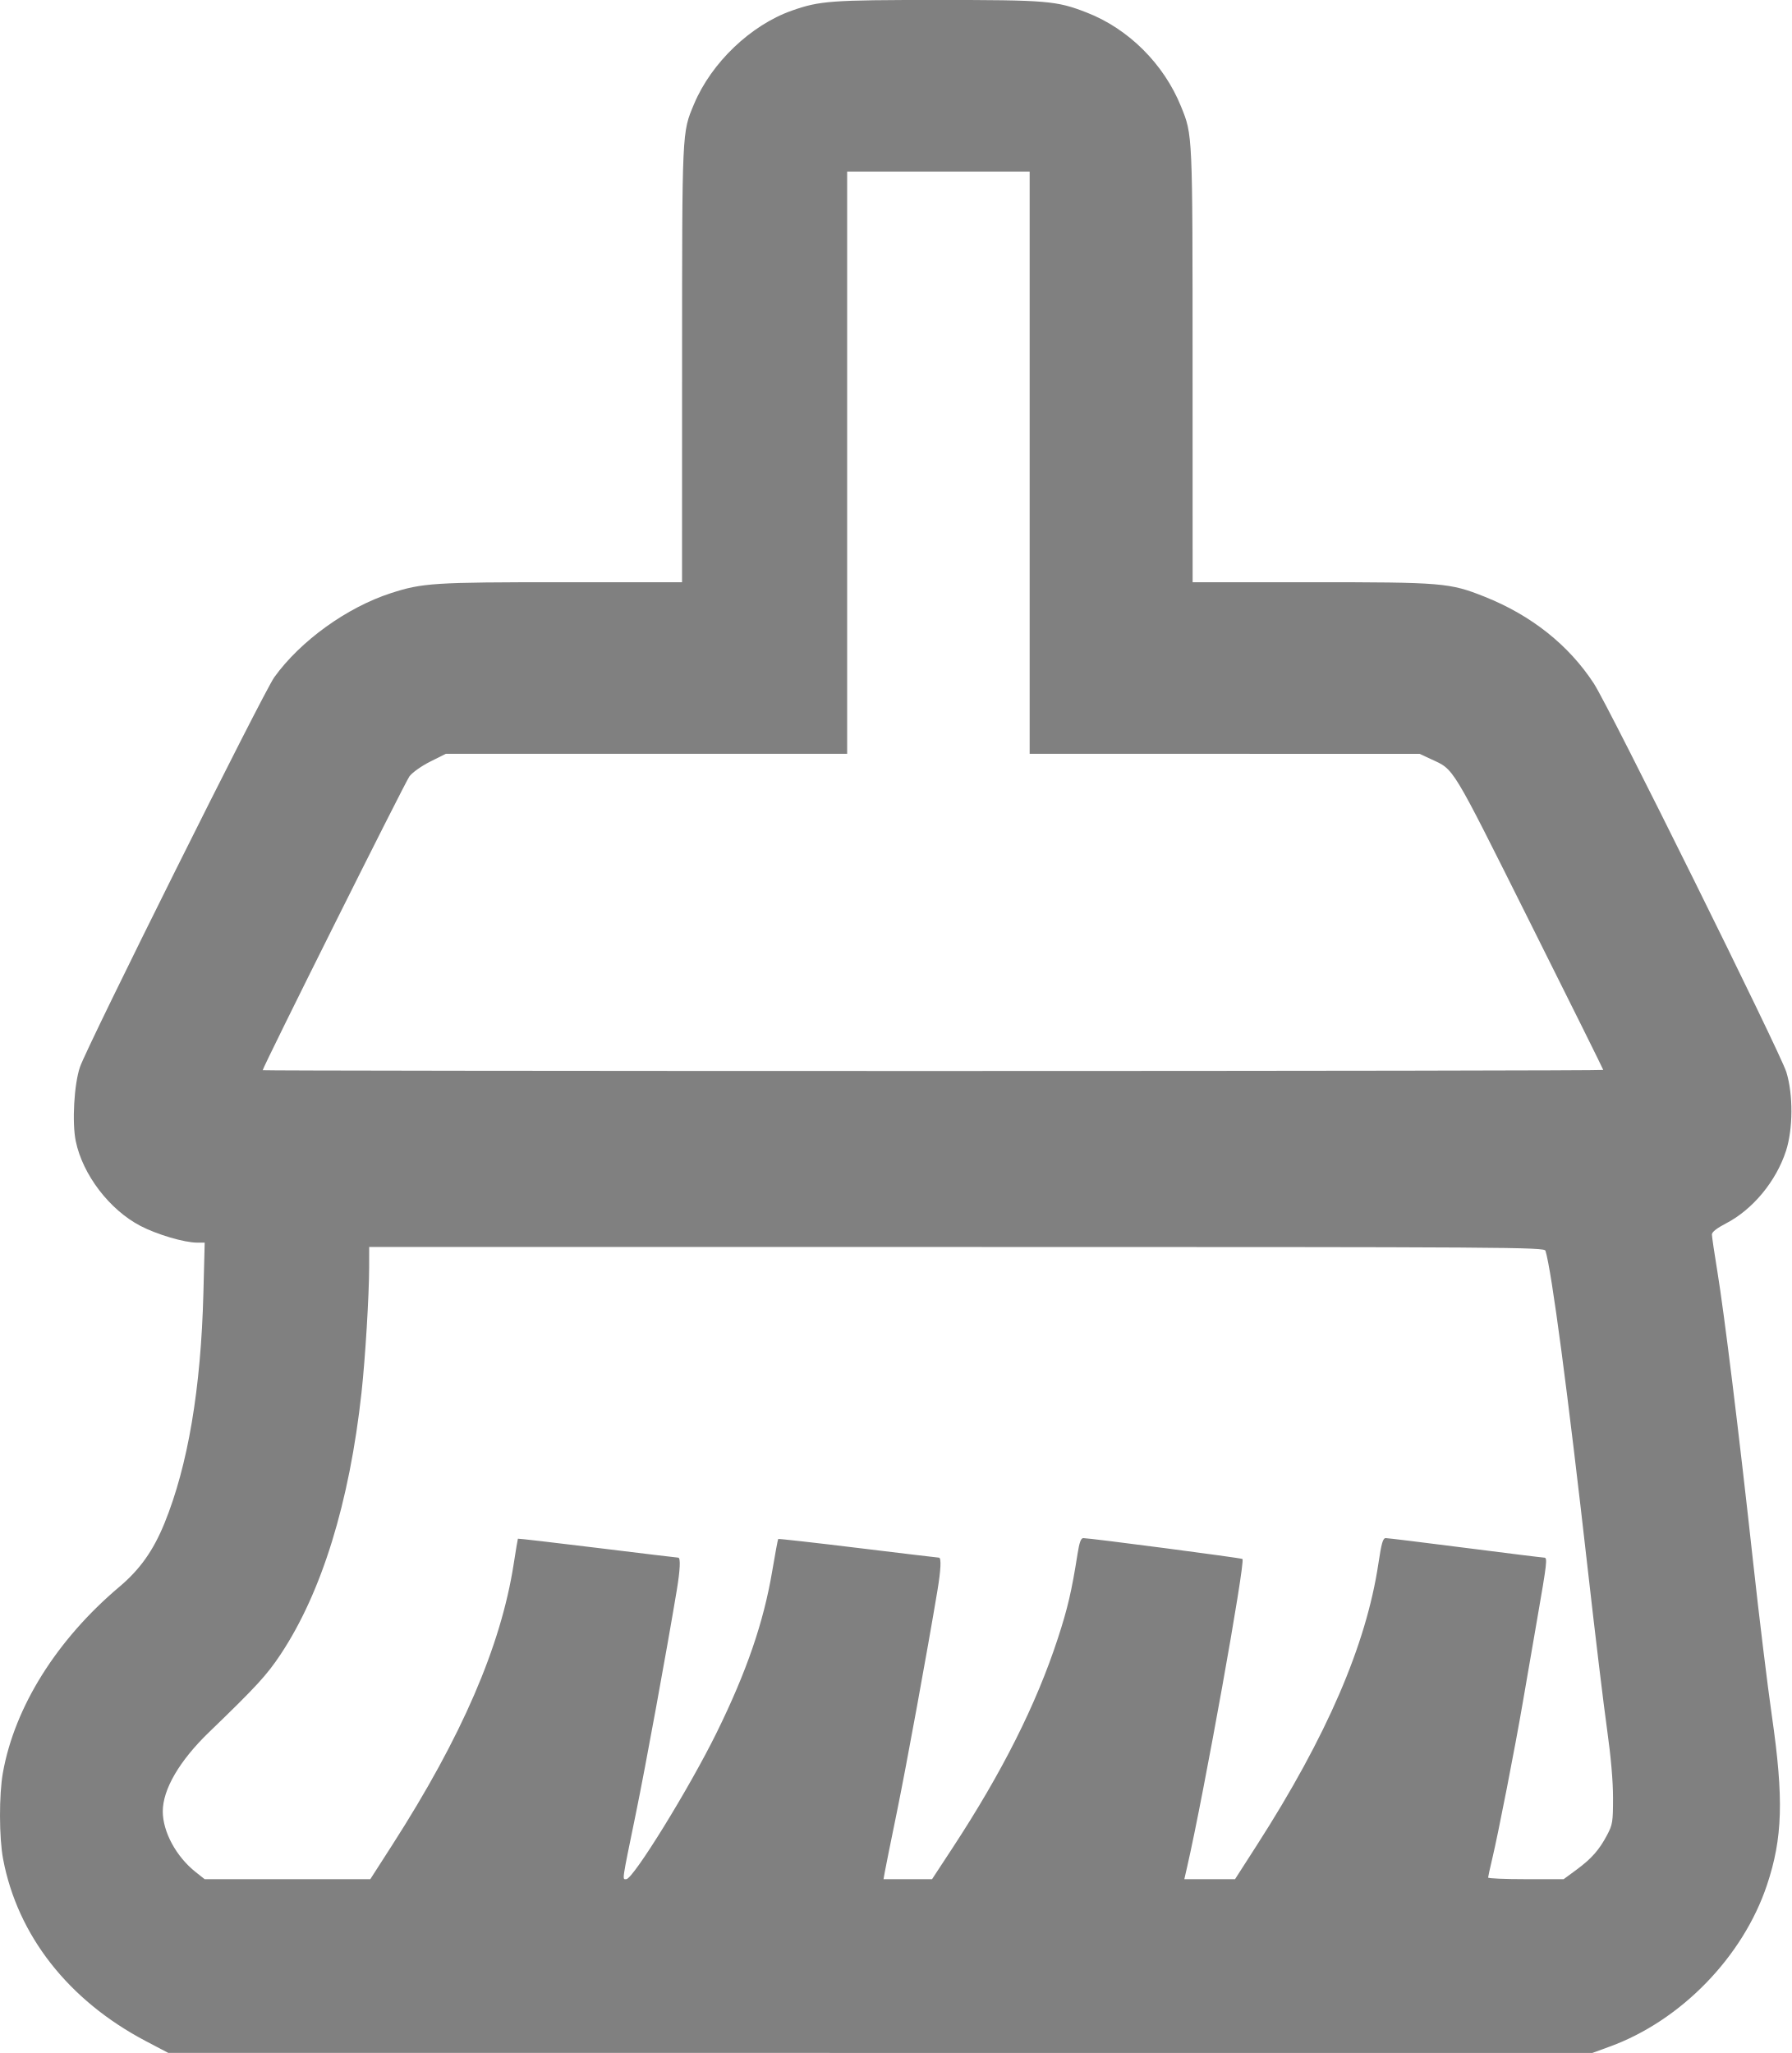
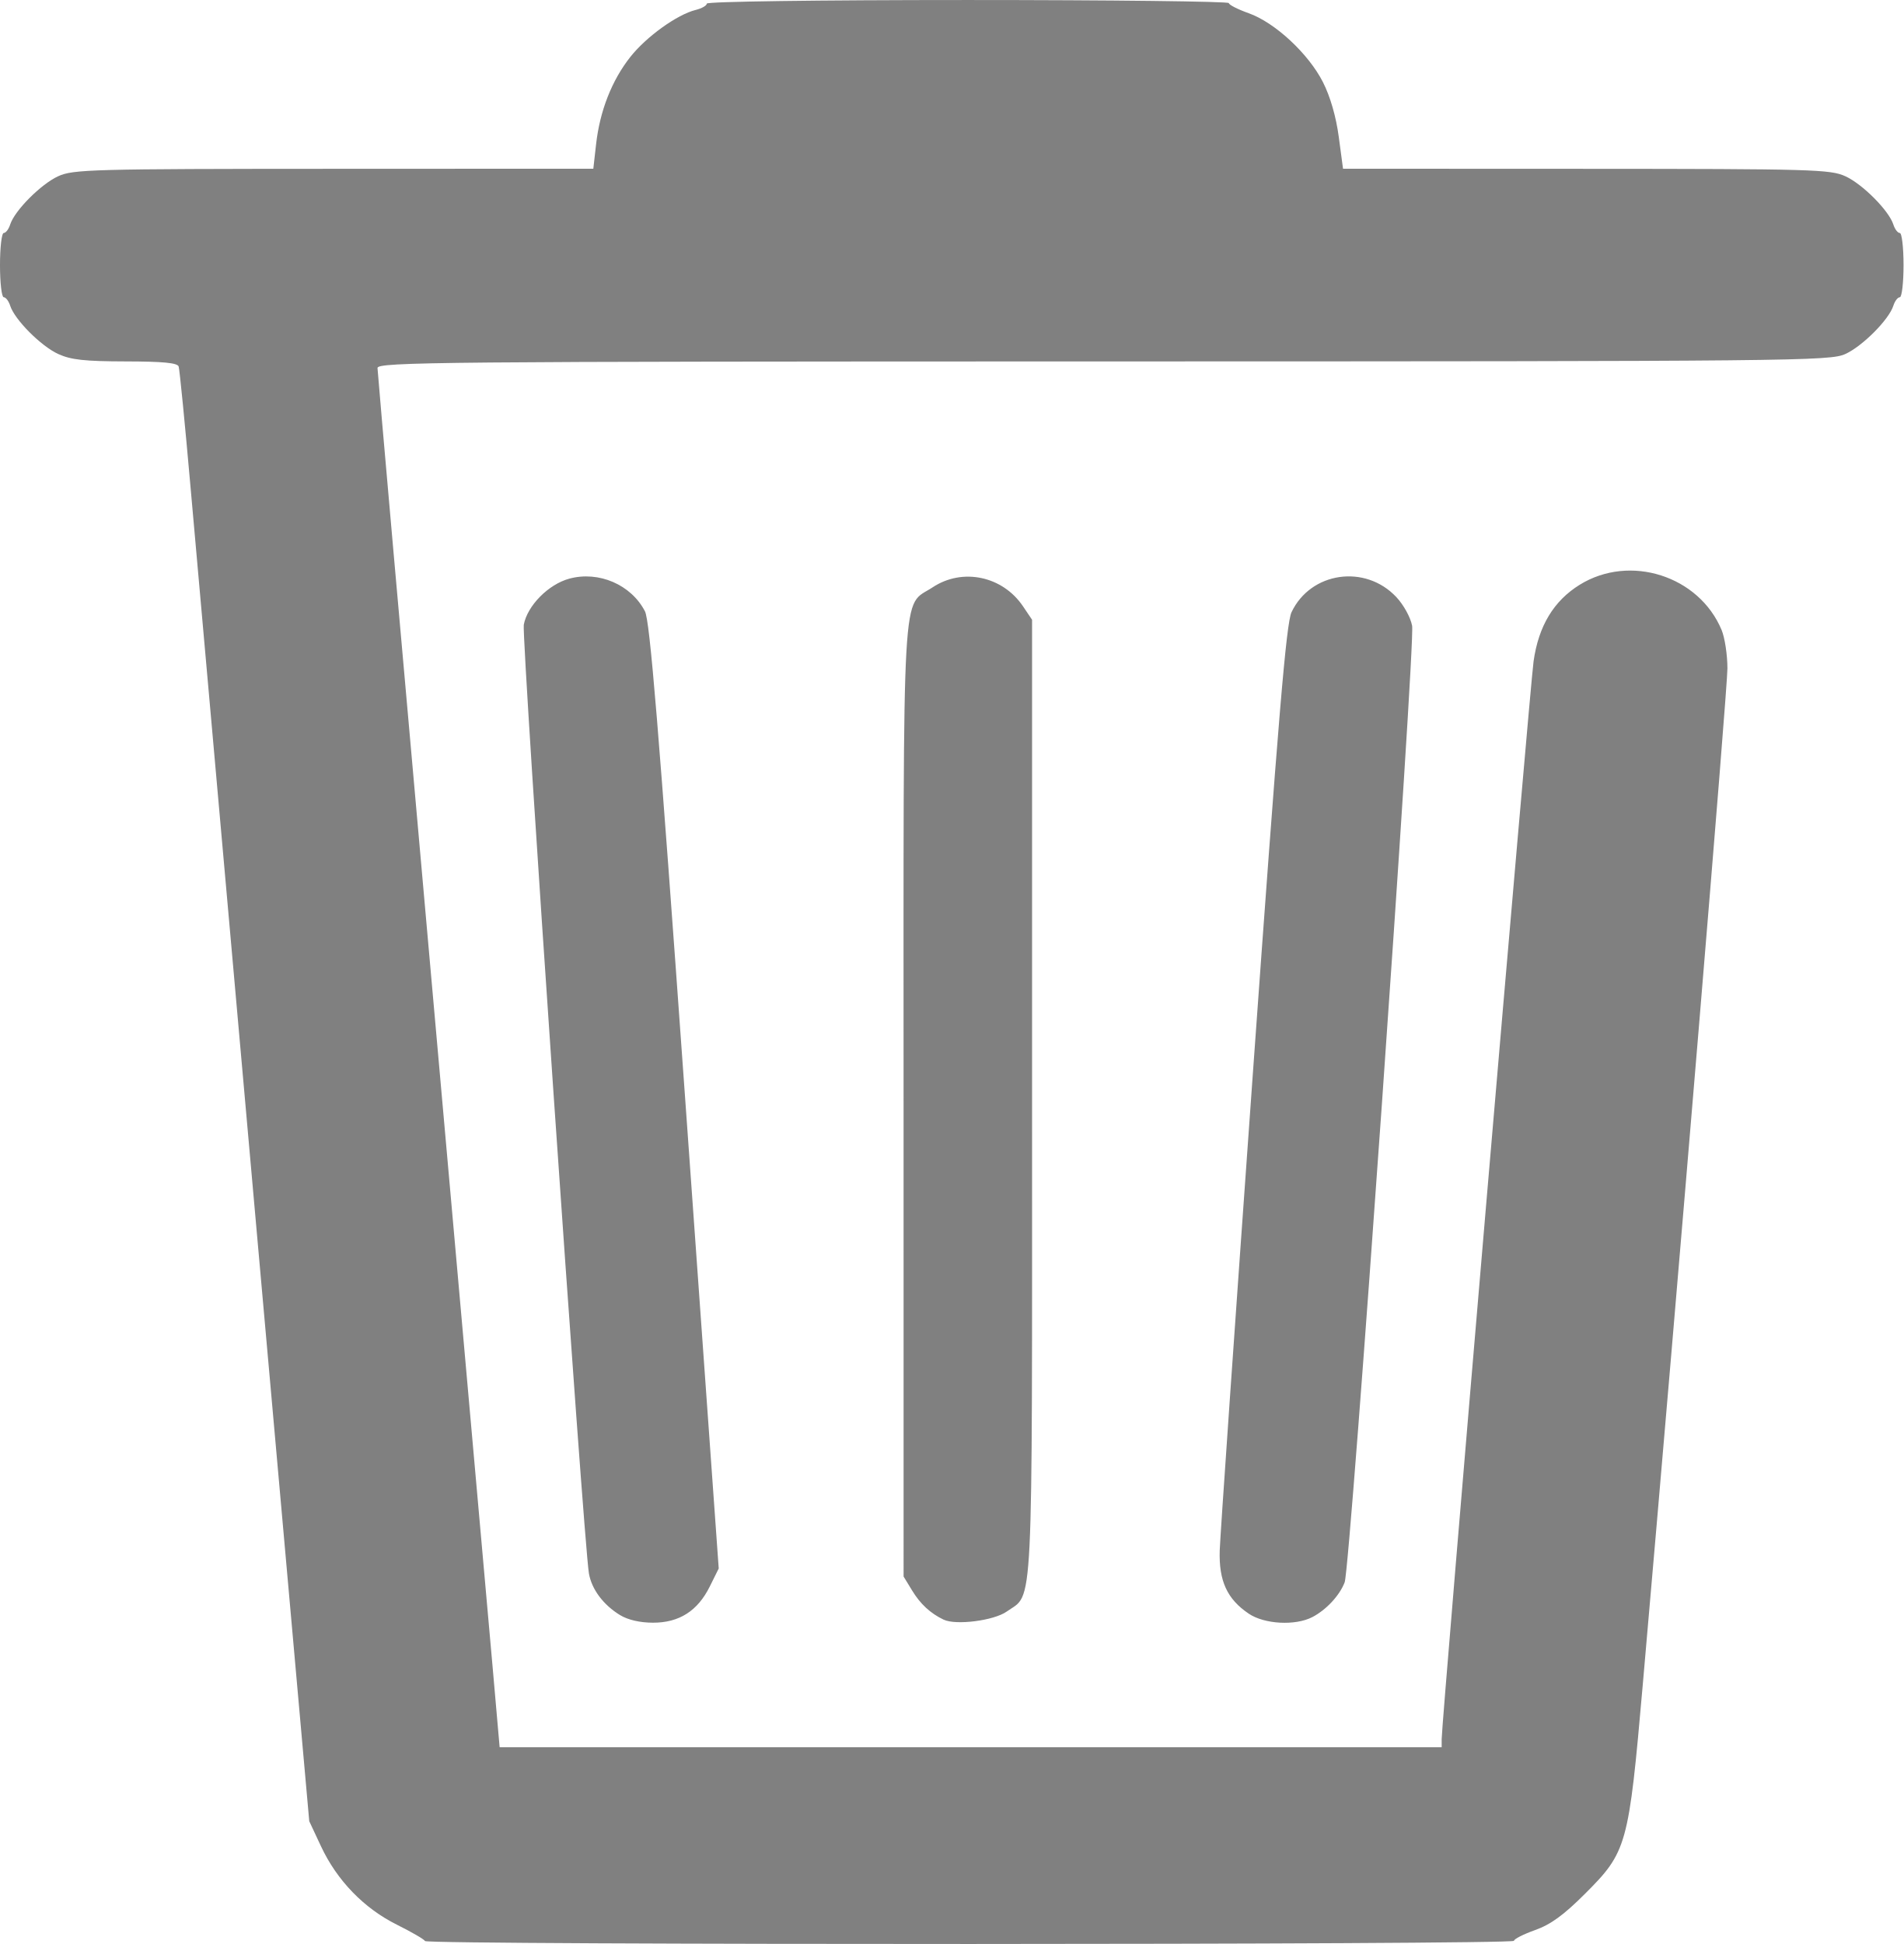
- <svg xmlns="http://www.w3.org/2000/svg" width="218.15mm" height="250.03mm" version="1.1" viewBox="0 0 218.15 250.03" xml:space="preserve">
-   <g transform="translate(2.8712 9.6383)">
-     <path d="m14.88 238.94c-9.414-4.954-15.607-12.856-17.373-22.165-0.492-2.596-0.506-7.84-0.026-10.517 1.438-8.034 6.564-16.213 14.201-22.657 2.488-2.1 4.118-4.398 5.471-7.715 2.856-7.004 4.446-16.393 4.745-28.035l0.158-6.152h-0.923c-1.55 0-4.899-0.989-6.908-2.04-3.771-1.974-7.021-6.233-7.868-10.31-0.471-2.271-0.206-6.962 0.512-9.041 0.917-2.656 22.345-45.638 23.667-47.474 3.188-4.426 8.835-8.497 14.196-10.234 3.837-1.244 5.239-1.333 20.804-1.333h14.65l5e-3 -26.524c5e-3 -28.718-0.02-28.182 1.454-31.701 2.111-5.041 6.917-9.63 11.926-11.391 3.393-1.193 4.76-1.292 17.704-1.292 13.392 0 14.492 0.092 18.188 1.528 5.093 1.978 9.397 6.265 11.49 11.446 1.419 3.514 1.401 3.095 1.406 31.542l5e-3 26.392h14.391c16.063 0 16.904 0.07 21.157 1.762 5.697 2.267 10.258 5.891 13.317 10.582 1.849 2.835 22.687 44.901 23.435 47.309 0.844 2.715 0.824 6.956-0.045 9.621-1.208 3.703-4.053 7.136-7.31 8.82-1.101 0.569-1.707 1.045-1.708 1.341-5.3e-4 0.252 0.298 2.276 0.663 4.498 0.839 5.101 2.652 19.835 4.355 35.393 0.725 6.621 1.756 15.075 2.291 18.785 1.452 10.061 1.311 14.829-0.605 20.561-2.922 8.742-10.476 16.509-19.127 19.666l-2.146 0.783-173.42-0.012zm30.019-23.885c8.46-13.176 13.226-24.2 14.782-34.197 0.26-1.673 0.494-3.07 0.518-3.103 0.024-0.033 4.383 0.473 9.685 1.124 5.303 0.652 9.73 1.185 9.839 1.185 0.303 1.3e-4 0.236 1.48-0.178 3.969-1.249 7.496-3.8 21.435-4.94 26.988-1.787 8.707-1.713 8.202-1.212 8.202 0.843 0 7.689-11.1 11.007-17.846 3.653-7.429 5.716-13.428 6.772-19.696 0.353-2.094 0.679-3.845 0.724-3.89 0.045-0.046 4.424 0.447 9.73 1.095 5.306 0.648 9.737 1.178 9.846 1.178 0.303 2e-4 0.236 1.48-0.178 3.969-1.249 7.496-3.8 21.435-4.939 26.988-0.732 3.565-1.398 6.869-1.481 7.342l-0.151 0.86h5.908l2.473-3.77c6.072-9.258 10.215-17.501 12.85-25.563 1.192-3.647 1.681-5.747 2.397-10.288 0.22-1.394 0.411-1.918 0.699-1.918 0.815 0 19.261 2.419 19.384 2.542 0.372 0.372-4.709 28.658-6.732 37.476l-0.349 1.521h6.175l2.676-4.167c8.491-13.224 13.299-24.367 14.782-34.264 0.377-2.514 0.549-3.109 0.899-3.109 0.238 0 4.598 0.535 9.689 1.188 5.09 0.653 9.412 1.189 9.602 1.191 0.419 3e-3 0.361 0.509-0.885 7.675-0.493 2.838-1.264 7.303-1.713 9.922-0.95 5.543-2.992 15.993-3.722 19.05-0.278 1.164-0.506 2.206-0.508 2.315-1e-3 0.109 2.069 0.198 4.599 0.198h4.601l1.554-1.144c1.841-1.355 2.778-2.419 3.745-4.252 0.66-1.25 0.713-1.589 0.713-4.526 0-2.039-0.261-5.022-0.728-8.334-0.401-2.838-1.442-11.47-2.314-19.182-2.483-21.96-4.434-36.673-5.184-39.092-0.136-0.439-3.782-0.463-71.695-0.463h-71.552l-4e-3 2.447c-5e-3 3.458-0.468 11.07-0.929 15.28-1.466 13.394-4.84 24.324-9.836 31.862-1.689 2.549-2.958 3.93-8.74 9.512-3.591 3.467-5.627 6.953-5.627 9.636 0 2.492 1.64 5.518 4.006 7.39l1.095 0.867h20.171zm147.47-94.391c0-0.073-4.035-8.199-8.966-18.058-9.666-19.323-9.137-18.453-12.017-19.794l-1.374-0.64-47.493-6e-3v-70.907h-22.225v70.908h-48.877l-1.888 0.945c-1.062 0.531-2.171 1.316-2.535 1.792-0.518 0.679-17.873 35.435-17.873 35.793 0 0.055 36.731 0.099 81.624 0.099 44.893 0 81.624-0.06 81.624-0.133z" fill="#808080" stroke-width=".265" />
+ <svg xmlns="http://www.w3.org/2000/svg" width="221.48mm" height="226.15mm" version="1.1" viewBox="0 0 221.48 226.15" xml:space="preserve">
+   <g transform="translate(7.2527 -1.3949)">
+     <path d="m42.199 227.2c-0.086-0.193-1.561-1.049-3.278-1.904-3.829-1.904-6.966-5.144-8.821-9.109l-1.37-2.927-6.306-70.771c-3.468-38.924-6.843-76.868-7.498-84.321-0.656-7.453-1.282-13.813-1.391-14.135-0.145-0.426-1.818-0.587-6.171-0.594-4.766-0.009-6.35-0.182-7.841-0.861-2.003-0.912-5.078-4.002-5.591-5.618-0.172-0.542-0.509-0.986-0.749-0.986-0.24 0-0.436-1.682-0.436-3.738s0.196-3.738 0.436-3.738c0.24 0 0.577-0.444 0.749-0.986 0.513-1.616 3.587-4.706 5.591-5.618 1.746-0.795 3.862-0.852 32.064-0.861l30.195-0.011 0.324-2.867c0.437-3.863 1.833-7.416 3.979-10.132 1.872-2.368 5.449-4.94 7.615-5.475 0.707-0.174 1.285-0.505 1.285-0.734 0-0.24 12.897-0.417 30.372-0.417 16.705 0 30.372 0.161 30.372 0.358 0 0.197 1.039 0.727 2.309 1.178 3.063 1.088 6.966 4.714 8.645 8.031 0.848 1.676 1.519 4 1.834 6.351l0.496 3.708 28.286 0.011c26.355 0.009 28.413 0.068 30.155 0.861 2.003 0.912 5.078 4.002 5.591 5.618 0.172 0.542 0.509 0.986 0.749 0.986 0.24 0 0.436 1.682 0.436 3.738s-0.196 3.738-0.436 3.738c-0.24 0-0.577 0.444-0.749 0.986-0.513 1.616-3.587 4.706-5.591 5.618-1.786 0.813-5.632 0.852-86.326 0.861-77.457 0.009-84.457 0.073-84.457 0.765 0 0.415 2.834 32.534 6.298 71.374 3.464 38.84 6.661 74.771 7.105 79.847l0.807 9.228h109.61v-0.953c0-1.98 10.262-122.32 10.692-125.37 0.577-4.11 2.344-7.04 5.374-8.913 5.831-3.605 13.869-1.042 16.503 5.261 0.373 0.892 0.678 2.905 0.679 4.473 1e-3 2.453-5.61 69.811-9.853 118.26-1.641 18.749-1.825 19.407-6.763 24.334-2.452 2.446-3.954 3.535-5.768 4.181-1.349 0.48-2.453 1.042-2.453 1.248 0 0.474-126.49 0.499-126.71 0.025zm22.698-37.914c-1.946-1.187-3.301-2.995-3.625-4.836-0.622-3.539-7.859-108.9-7.581-110.38 0.417-2.221 2.875-4.706 5.302-5.36 3.43-0.924 7.195 0.703 8.797 3.801 0.571 1.105 1.581 13.334 4.656 56.38l3.927 54.97-1.044 2.102c-1.412 2.842-3.556 4.207-6.604 4.204-1.51-9.2e-4 -2.913-0.324-3.827-0.882zm37.64 0.525c-1.536-0.734-2.701-1.812-3.657-3.38l-0.997-1.635-0.002-55.3c-0.002-61.902-0.259-57.367 3.384-59.778 3.468-2.295 8.138-1.313 10.514 2.212l1.053 1.562v55.581c0 61.448 0.192 57.561-2.947 59.796-1.484 1.057-5.918 1.625-7.348 0.941zm35.505-0.695c-2.517-1.696-3.489-3.815-3.376-7.358 0.053-1.67 1.782-26.546 3.841-55.279 2.998-41.837 3.897-52.565 4.513-53.864 2.229-4.697 8.559-5.617 12.186-1.771 0.849 0.9 1.657 2.364 1.845 3.341 0.399 2.08-7.177 109.51-7.847 111.28-0.578 1.525-2.137 3.205-3.757 4.048-1.98 1.03-5.574 0.838-7.405-0.396z" fill="#808080" stroke-width=".467" />
  </g>
</svg>
